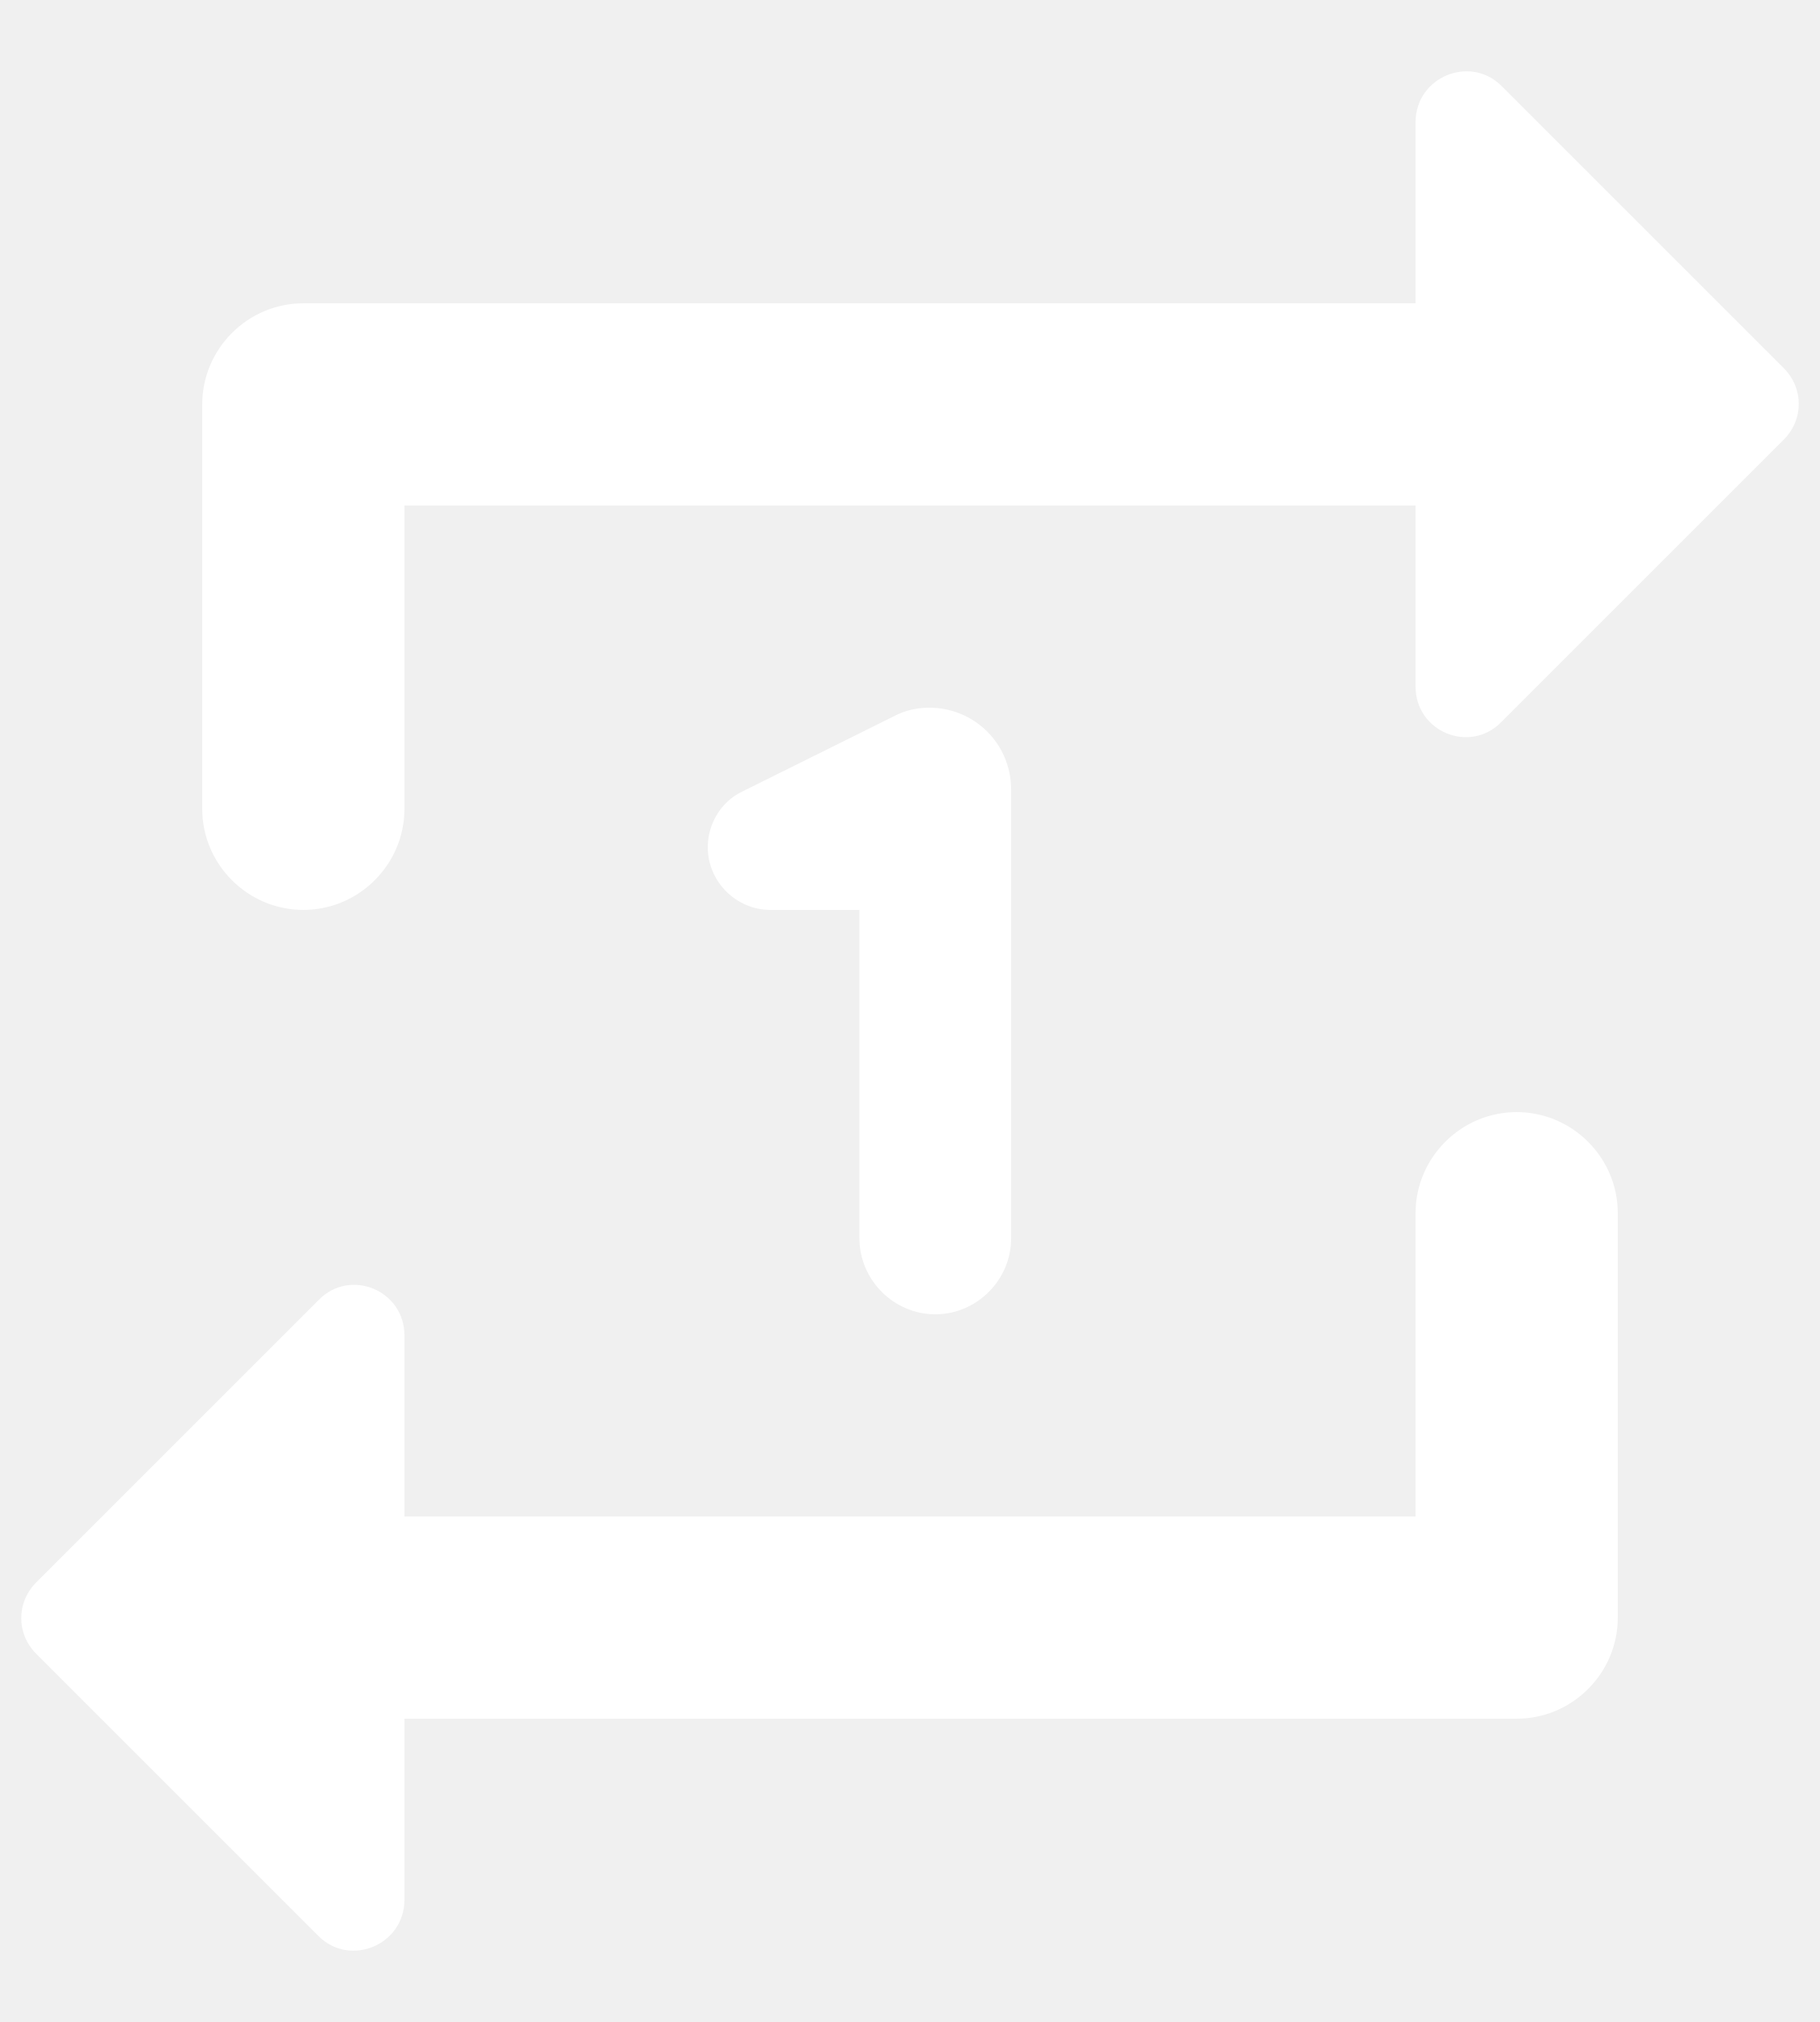
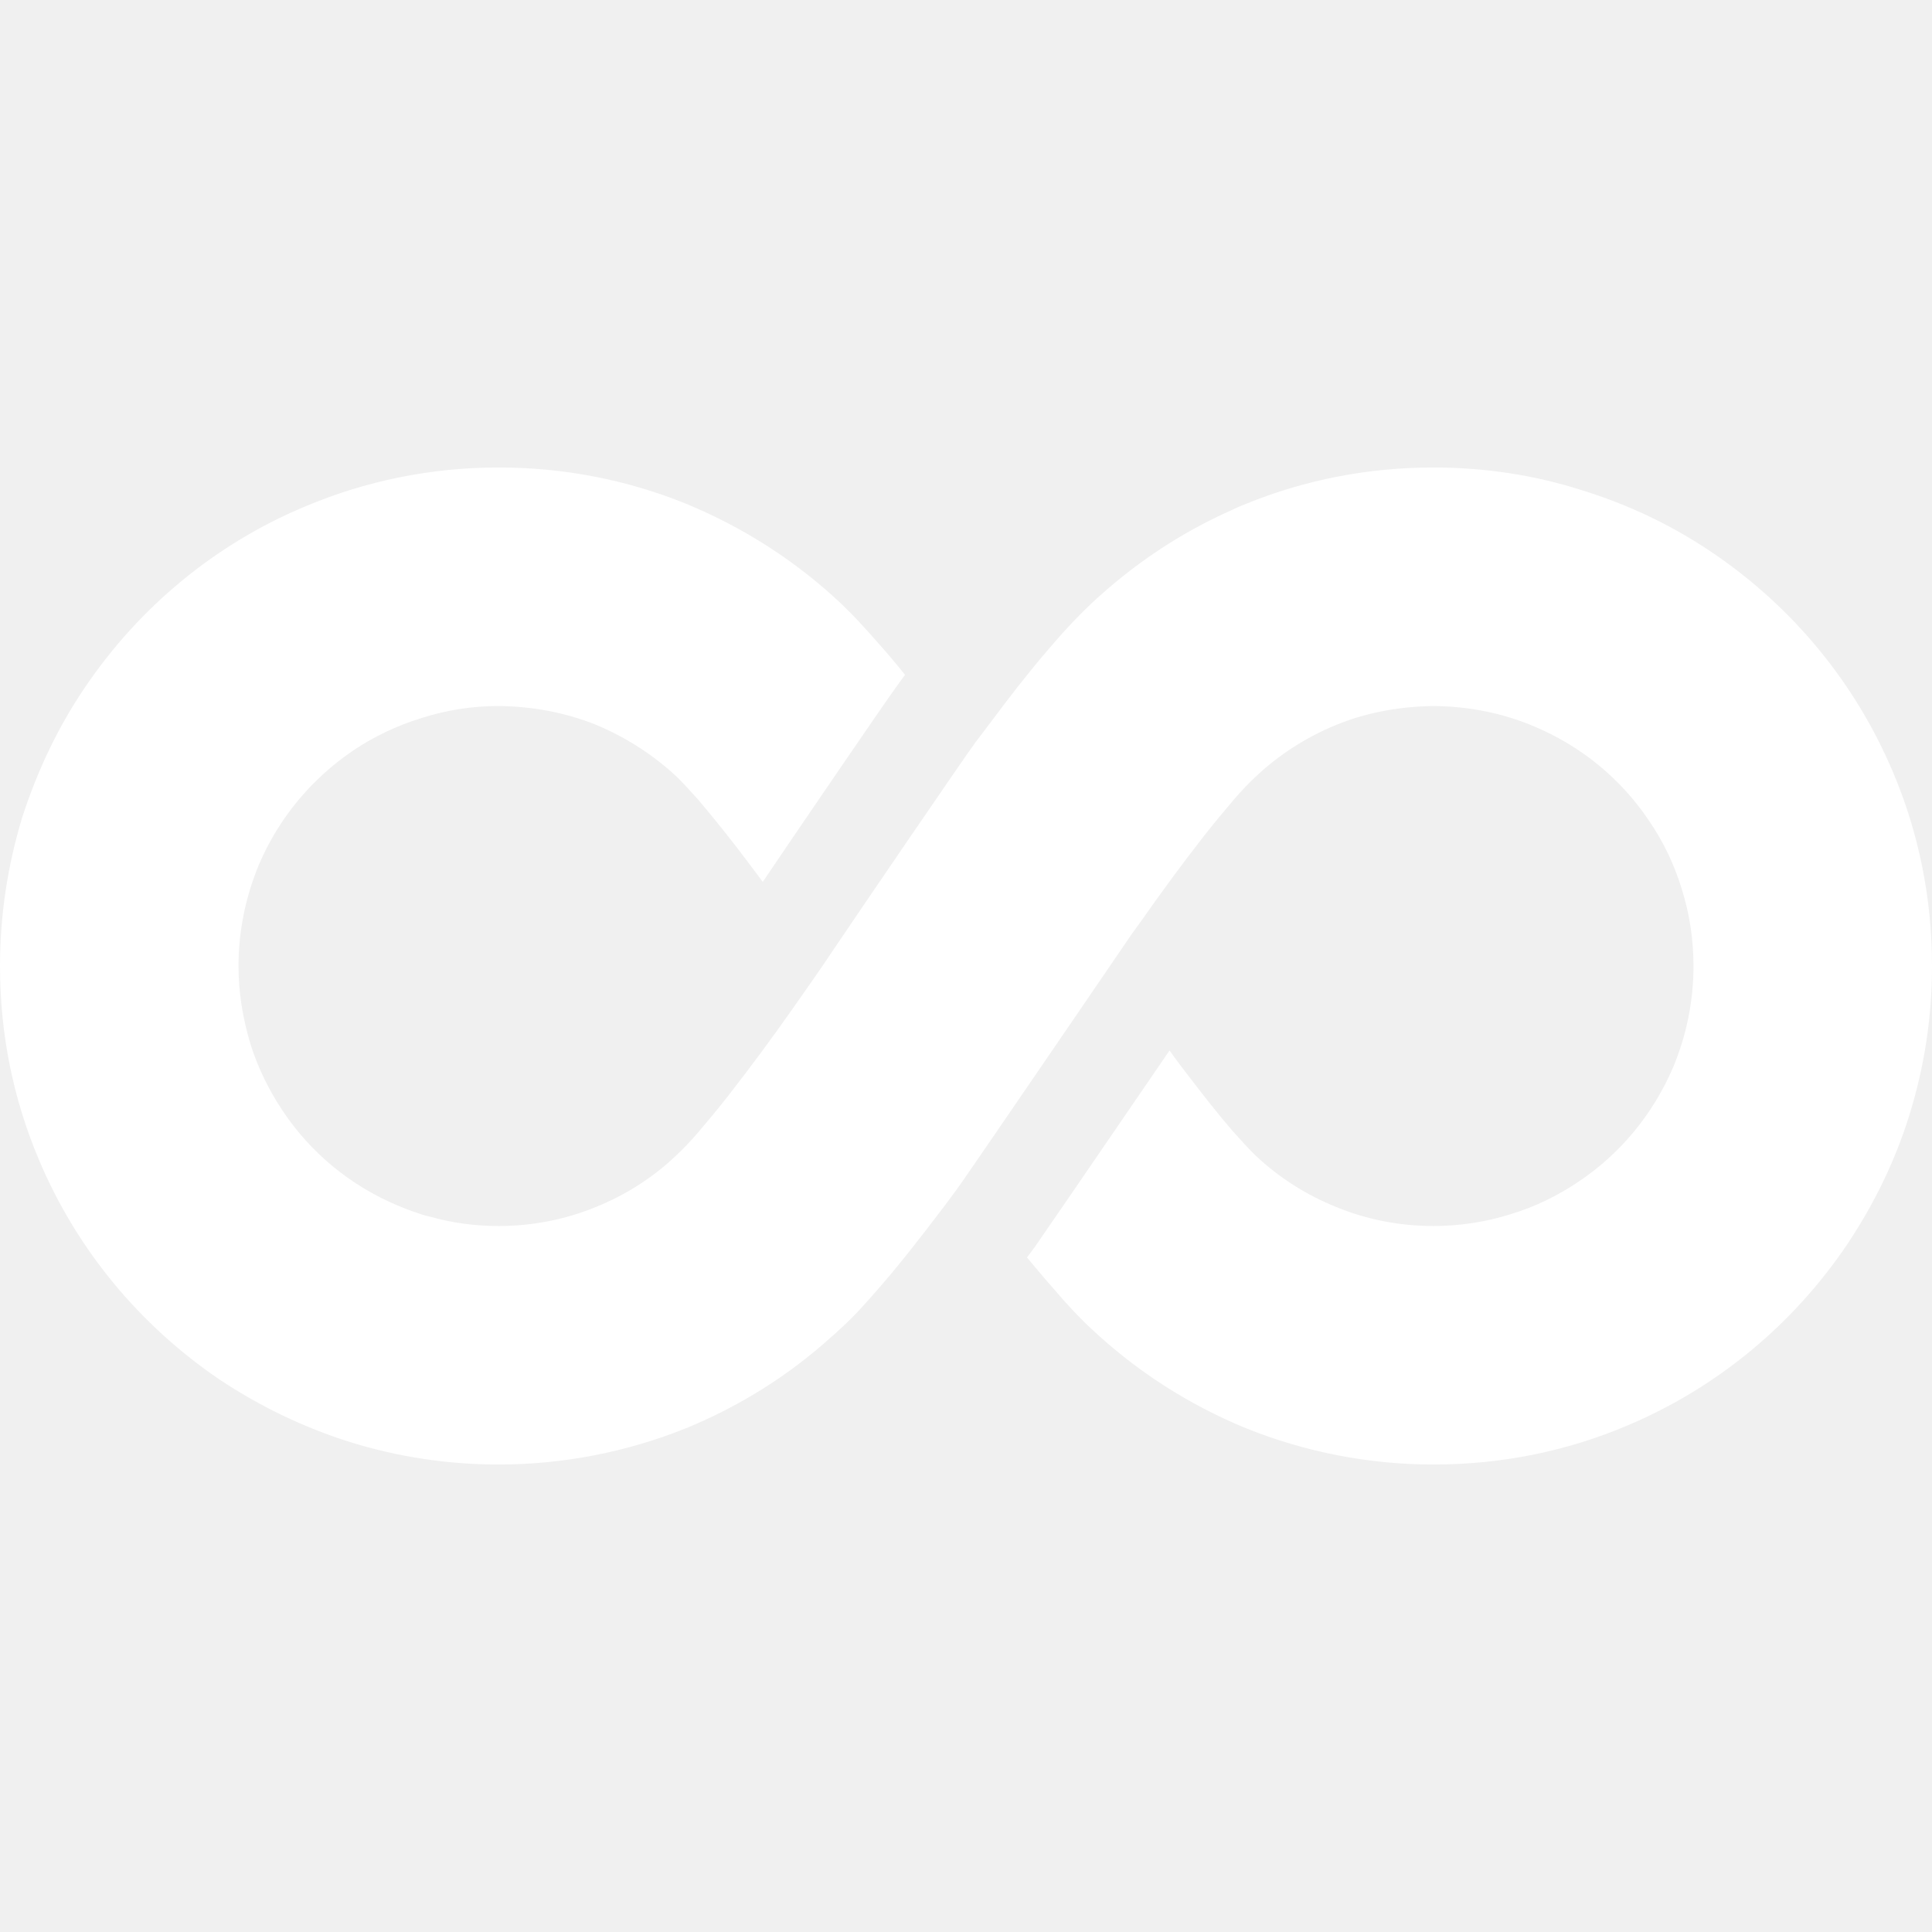
- <svg xmlns="http://www.w3.org/2000/svg" width="18px" height="20px" version="1.1" viewBox="0 0 18 20">
-   <g fill="none" fill-rule="evenodd">
-     <g transform="translate(-341 -996)">
-       <g transform="translate(100 852)">
-         <g transform="translate(238 142)">
-           <rect width="24" height="24" />
-           <path d="m7 7h10v1.79c0 0.45 0.54 0.67 0.85 0.35l2.79-2.79c0.2-0.2 0.2-0.51 0-0.71l-2.79-2.79c-0.31-0.31-0.85-0.09-0.85 0.36v1.79h-11c-0.55 0-1 0.45-1 1v4c0 0.55 0.45 1 1 1s1-0.45 1-1v-3zm10 10h-10v-1.79c0-0.45-0.54-0.67-0.85-0.35l-2.79 2.79c-0.2 0.2-0.2 0.51 0 0.71l2.79 2.79c0.31 0.31 0.85 0.09 0.85-0.36v-1.79h11c0.55 0 1-0.45 1-1v-4c0-0.55-0.45-1-1-1s-1 0.45-1 1v3zm-4-2.75v-4.44c0-0.45-0.36-0.81-0.81-0.81-0.13 0-0.25 0.03-0.36 0.09l-1.49 0.74c-0.21 0.1-0.34 0.32-0.34 0.55 0 0.34 0.28 0.62 0.62 0.62h0.88v3.25c0 0.41 0.34 0.75 0.75 0.75s0.75-0.34 0.75-0.75z" fill="#fff" />
-         </g>
-       </g>
-     </g>
+ <svg xmlns="http://www.w3.org/2000/svg" height="800px" width="800px" version="1.1" id="_x32_" viewBox="0 0 512 512" xml:space="preserve">
+   <style type="text/css">
+ 	.st0{fill:#fff;}
+ </style>
+   <g>
+     <path class="st0" d="M501.652,204.587c-10.026-23.664-26.546-43.718-47.884-58.154c-10.669-7.222-22.302-12.753-34.576-16.528   c-12.51-4.011-25.748-6.016-39.3-6.016c-17.171,0-33.934,3.212-49.656,9.627c-0.799,0.321-1.606,0.642-2.326,0.963   c-0.478,0.243-0.963,0.4-1.363,0.642c-13.638,6.016-26.148,14.358-37.381,24.863c-3.524,3.368-6.894,6.902-10.026,10.59   c-4.974,5.695-10.426,12.518-17.162,21.582l-3.534,4.652c-3.125,4.246-32.242,46.921-37.458,54.7   c-2.006,3.046-4.332,6.415-6.815,9.948l-4.331,6.172c-5.053,7.222-11.069,15.322-16.928,22.865   c-2.726,3.447-5.452,6.737-7.778,9.463c-2.248,2.648-4.332,4.731-5.773,6.095c-6.259,6.016-13.481,10.59-21.417,13.802   c-8.186,3.368-16.927,5.053-25.834,5.053c-6.172,0-12.267-0.807-18.204-2.492c-1.128-0.235-2.17-0.556-3.29-0.955   c-1.762-0.564-3.532-1.285-5.295-2.005c-12.354-5.217-22.858-13.802-30.323-24.95c-3.768-5.616-6.736-11.71-8.664-17.969   c-2.083-6.98-3.125-13.716-3.125-20.532c0-9.228,1.849-18.212,5.374-26.789c5.217-12.275,13.881-22.788,25.027-30.323   c5.452-3.69,11.555-6.58,18.048-8.585c6.737-2.162,13.638-3.204,20.375-3.204c9.141,0.078,17.891,1.762,25.912,4.966   c8.021,3.368,15.236,8.021,21.417,13.802c1.519,1.441,3.525,3.69,5.773,6.172c4.01,4.732,8.984,10.912,14.194,17.891   c0.963,1.285,1.849,2.484,2.812,3.768c7.857-11.632,32.406-47.65,35.775-52.216l1.927-2.648c-2.326-2.891-4.653-5.695-6.98-8.264   c-3.776-4.331-6.823-7.622-10.026-10.669c-12.032-11.311-25.834-20.131-40.992-26.39c-15.8-6.416-32.562-9.627-49.734-9.627   c-17.884,0-35.21,3.532-51.496,10.434c-23.5,9.862-43.631,26.469-58.076,47.807C15.4,192.633,9.87,204.265,5.86,216.697   C2.005,229.449,0,242.609,0,256.004c0,17.884,3.447,35.133,10.348,51.418c9.949,23.578,26.468,43.631,47.807,58.154   c10.747,7.136,22.38,12.752,34.654,16.598c12.674,3.932,25.826,5.937,39.3,5.937c17.171,0,33.934-3.29,49.734-9.627   c14.037-5.773,26.955-13.794,38.423-24.142c0.885-0.721,1.684-1.528,2.482-2.248c3.455-3.125,6.58-6.572,10.113-10.669   c5.053-5.773,10.426-12.588,17.241-21.572l3.455-4.653c2.005-2.726,18.204-26.468,31.278-45.566   c7.543-11.069,13.802-20.21,15.001-21.972l2.326-3.212c5.617-8.021,11.633-16.199,16.928-22.944   c2.726-3.447,5.452-6.736,7.778-9.463c2.248-2.647,4.332-4.731,5.773-6.094c6.18-5.86,13.394-10.513,21.338-13.794   c2.006-0.807,4.011-1.528,5.86-2.092c1.919-0.556,3.768-1.042,5.773-1.442c4.653-0.963,9.384-1.441,14.194-1.519   c9.548,0.078,18.612,1.919,26.876,5.452c12.353,5.209,22.858,13.794,30.323,24.941c3.846,5.616,6.736,11.719,8.656,18.048   c2.091,6.58,3.133,13.481,3.133,20.46c0,9.306-1.849,18.283-5.373,26.79c-5.296,12.353-13.881,22.858-25.027,30.322   c-5.695,3.846-11.711,6.737-18.048,8.656c-6.658,2.092-13.56,3.134-20.453,3.134c-8.907,0-17.648-1.684-25.835-5.053   c-7.935-3.212-15.157-7.786-21.416-13.716c-1.519-1.449-3.525-3.689-5.852-6.259c-3.689-4.253-8.342-10.104-14.28-17.97   c-0.886-1.12-1.684-2.326-2.57-3.524c-1.684,2.405-3.368,4.974-5.209,7.614c-19.974,29.202-28.638,41.79-30.479,44.438   l-2.091,2.812c2.413,2.804,4.653,5.616,6.901,8.1c3.611,4.253,6.902,7.778,10.105,10.747c12.032,11.312,25.826,20.132,40.992,26.39   c15.8,6.338,32.562,9.627,49.734,9.627c17.883,0,35.132-3.446,51.409-10.347c23.587-9.948,43.718-26.548,58.154-47.885   c7.301-10.912,12.918-22.545,16.607-34.577c3.933-12.674,5.938-25.826,5.938-39.3C512,238.191,508.553,220.871,501.652,204.587z" />
  </g>
</svg>
